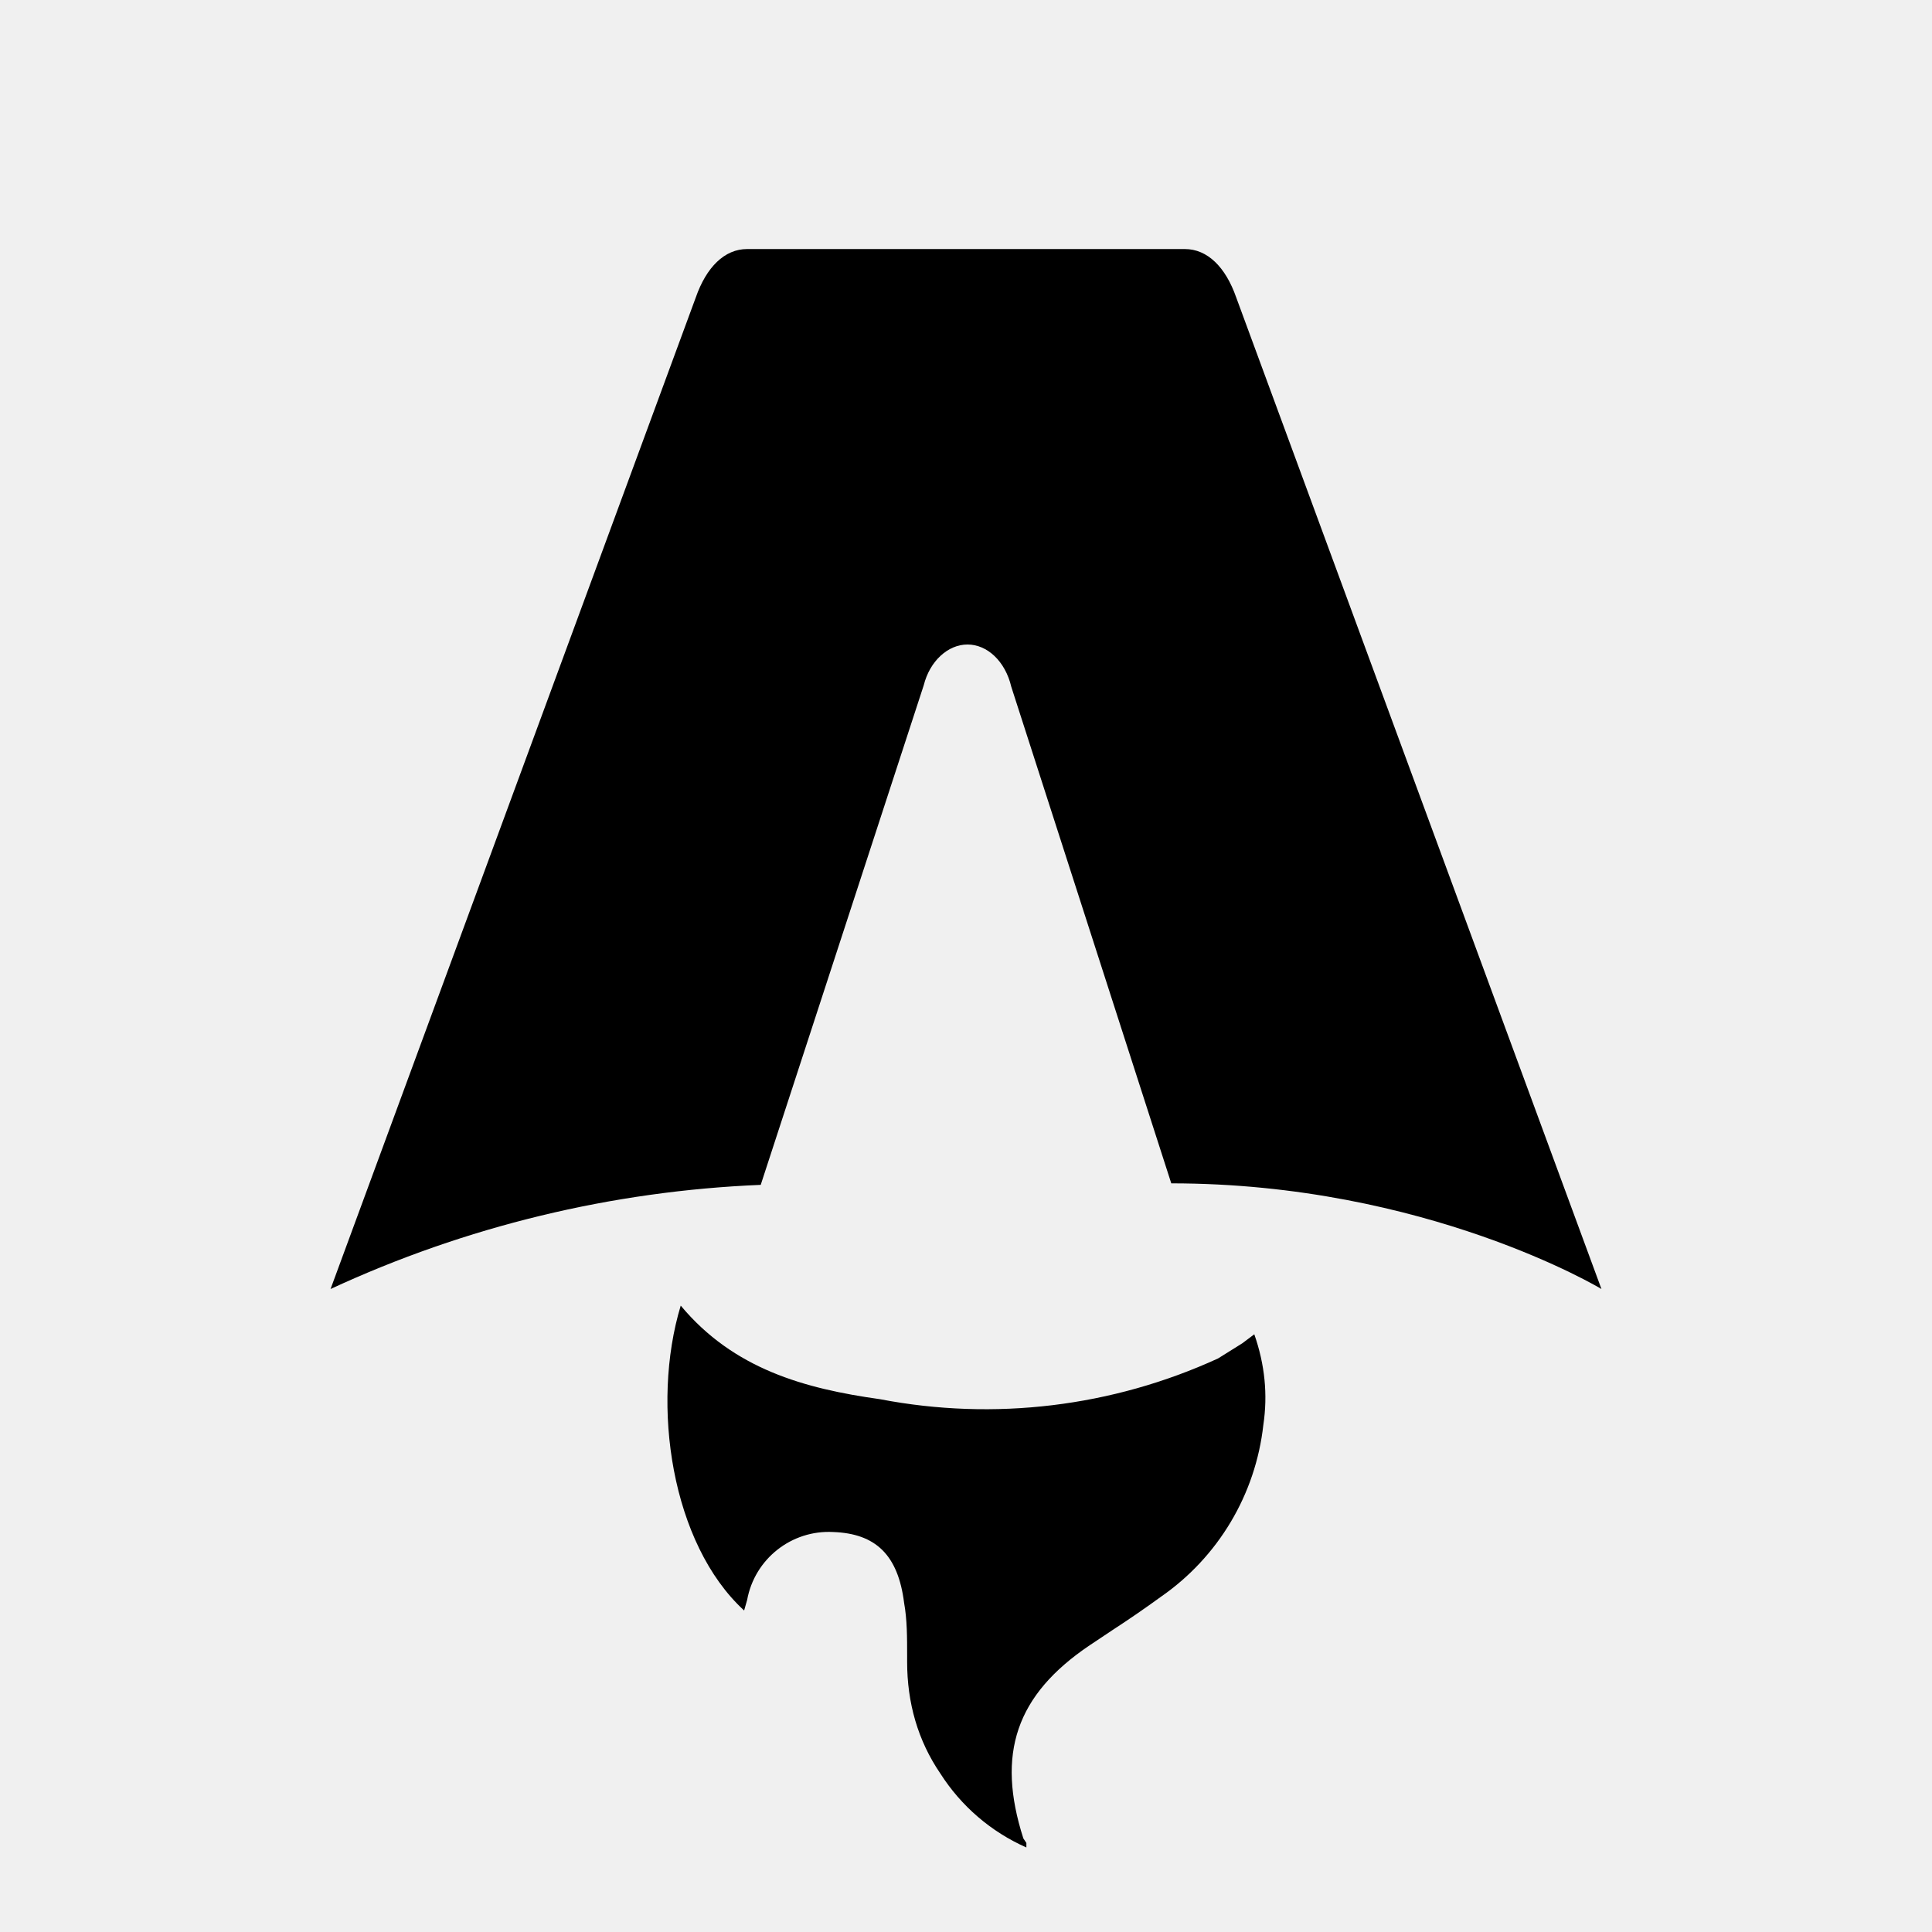
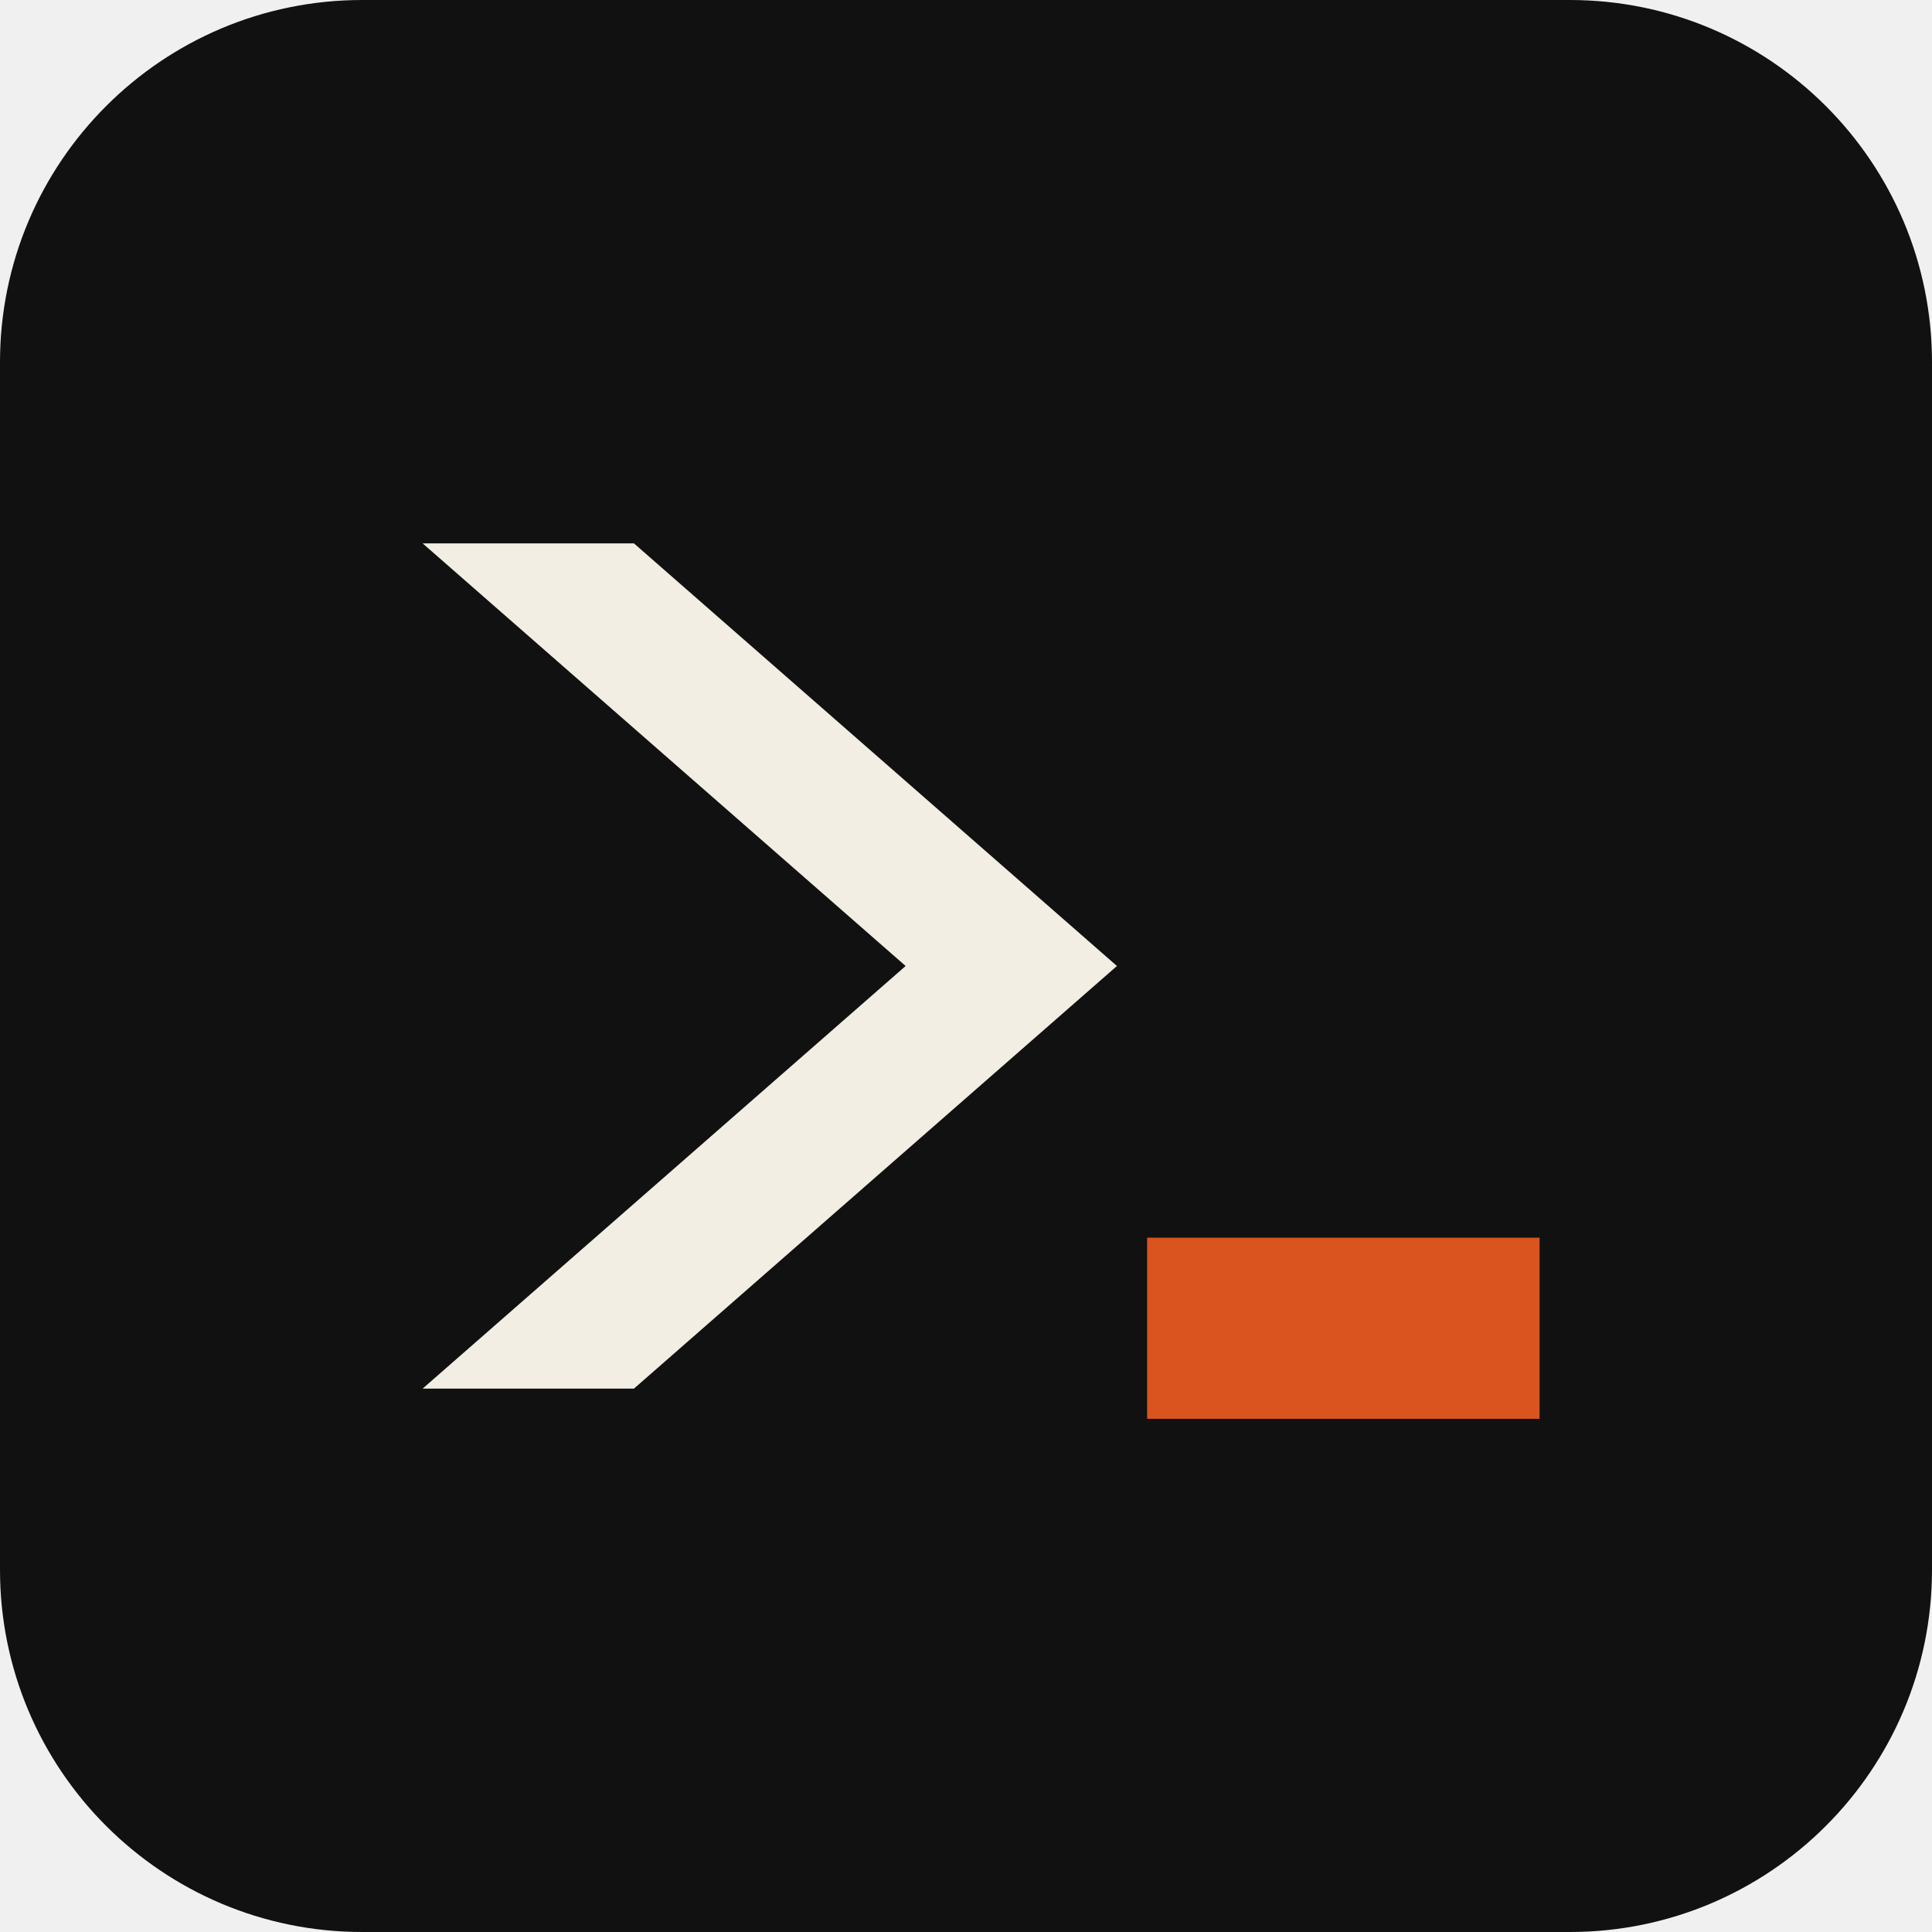
- <svg xmlns="http://www.w3.org/2000/svg" fill="none" viewBox="0 0 128 128">
-   <path d="M50.4 78.5a75.1 75.1 0 0 0-28.5 6.9l24.2-65.7c.7-2 1.9-3.2 3.4-3.2h29c1.5 0 2.7 1.2 3.4 3.2l24.2 65.7s-11.6-7-28.5-7L67 45.5c-.4-1.7-1.6-2.8-2.9-2.8-1.3 0-2.5 1.1-2.9 2.7L50.4 78.5Zm-1.1 28.2Zm-4.2-20.2c-2 6.6-.6 15.8 4.2 20.2a17.5 17.5 0 0 1 .2-.7 5.5 5.5 0 0 1 5.7-4.5c2.8.1 4.3 1.5 4.7 4.7.2 1.1.2 2.3.2 3.5v.4c0 2.7.7 5.2 2.2 7.4a13 13 0 0 0 5.7 4.9v-.3l-.2-.3c-1.8-5.6-.5-9.5 4.4-12.8l1.5-1a73 73 0 0 0 3.2-2.2 16 16 0 0 0 6.8-11.4c.3-2 .1-4-.6-6l-.8.6-1.6 1a37 37 0 0 1-22.4 2.7c-5-.7-9.7-2-13.2-6.2Z" />
-   <style>
-         path { fill: #000; }
-         @media (prefers-color-scheme: dark) {
-             path { fill: #FFF; }
-         }
-     </style>
+ <svg xmlns="http://www.w3.org/2000/svg" viewBox="0 0 64 64">
+   <rect width="64" height="64" rx="12" fill="#111111" />
+   <path d="M14 18h7l16 14-16 14h-7l16-14-16-14Z" fill="#F3EEE3" />
+   <path d="M38 41h13v6H38z" fill="#D9541E" />
</svg>
